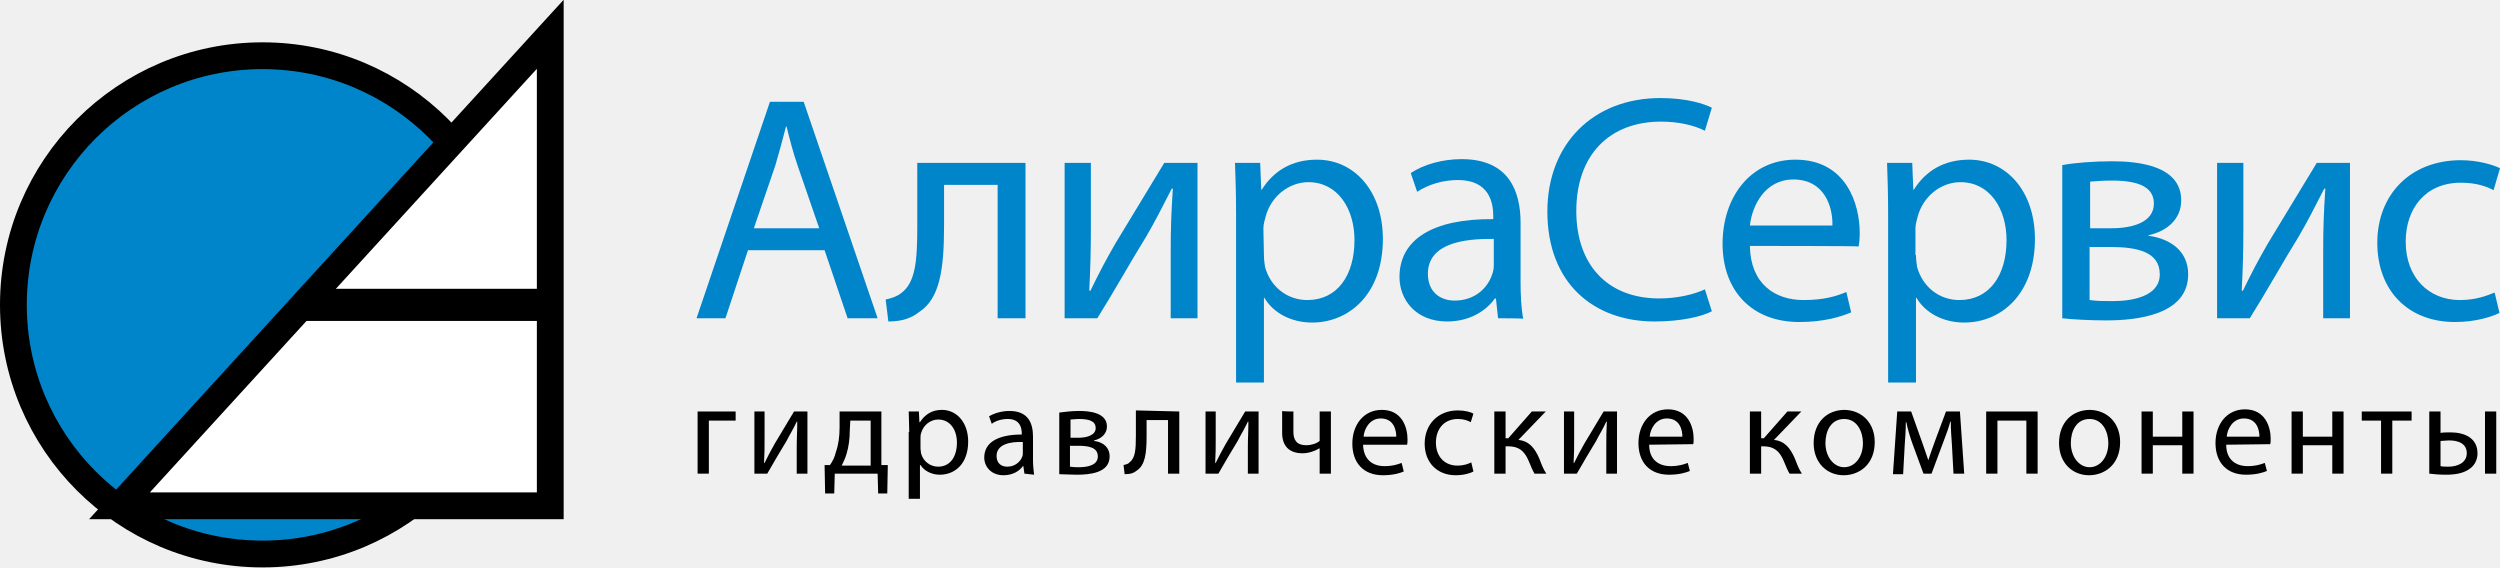
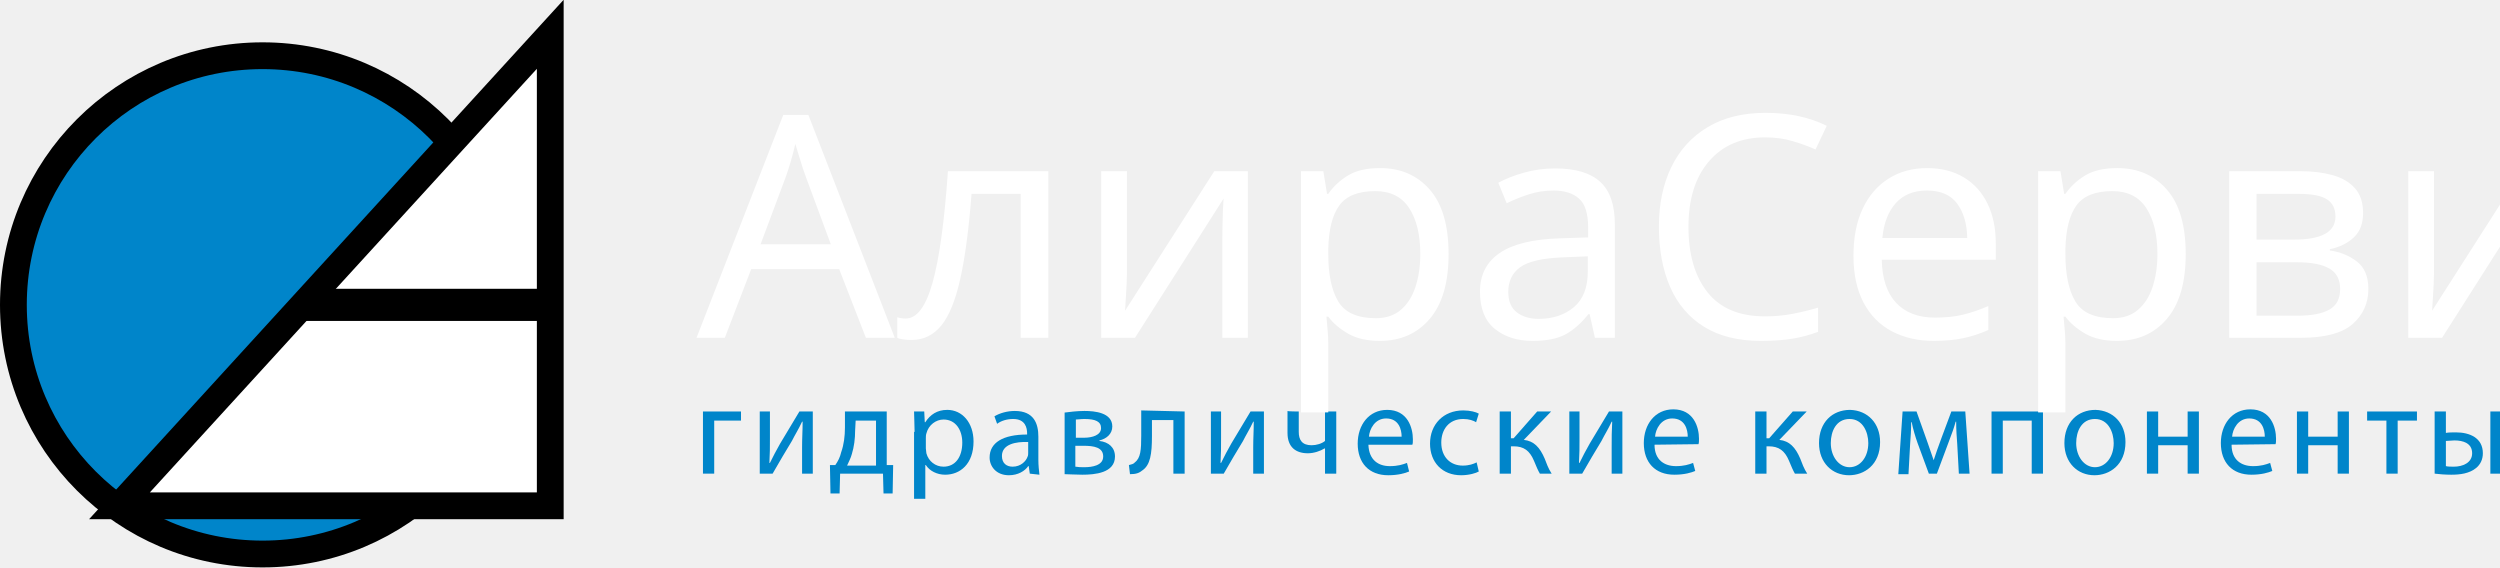
<svg xmlns="http://www.w3.org/2000/svg" version="1.1" id="Слой_1" x="0px" y="0px" viewBox="0 0 466.6 105.9" style="enable-background:new 0 0 466.6 105.9;" xml:space="preserve">
  <style type="text/css">
	.st0{fill:#0085CA;stroke:#000000;stroke-width:5;stroke-miterlimit:10;}
	.st1{fill:#FFFFFF;stroke:#000000;stroke-width:5;stroke-miterlimit:10;}
	.st2{fill:none;stroke:#000000;stroke-width:6;stroke-miterlimit:10;}
	.st3{fill:#0085CA;}
+ 	.st4{fill:#FFFFFF;}
+ 	.st5{font-family:'Impact';}
+ 	.st6{font-size:58px;}
</style>
  <circle class="st0" cx="49" cy="56.9" r="46.5" />
  <polygon class="st1" points="102.7,6.4 102.7,94.4 22.3,94.4 " />
  <line class="st2" x1="56.5" y1="56.9" x2="102.6" y2="56.9" />
  <g>
-     <path class="st3" d="M139.6,46.7l-4.2,12.7H130L143.7,19h6.3l13.8,40.4h-5.6l-4.3-12.7H139.6z M152.9,42.6l-4-11.6   c-0.9-2.6-1.5-5-2.1-7.4h-0.1c-0.6,2.4-1.3,4.9-2,7.3l-4,11.7H152.9z" />
-     <path class="st3" d="M191.4,30.4v29h-5.2V34.5h-10v7.6c0,8.2-0.8,13.6-4.6,16.1c-1.4,1.1-3.1,1.8-5.8,1.8l-0.5-4.1   c1-0.2,2.2-0.6,2.9-1.2c2.7-2,3-6.1,3-12.5V30.4C171.3,30.4,191.4,30.4,191.4,30.4z" />
-     <path class="st3" d="M203.6,30.4v12.2c0,4.6-0.1,7.5-0.3,11.6l0.2,0.1c1.7-3.5,2.8-5.6,4.7-8.9l9.1-15h6.2v29h-5V47.1   c0-4.7,0.1-7.2,0.4-11.9h-0.2c-1.9,3.7-3.1,6.1-4.8,9c-2.8,4.5-5.9,10.1-9.1,15.2h-6.1v-29H203.6z" />
-     <path class="st3" d="M230.7,39.9c0-3.7-0.1-6.7-0.2-9.5h4.7l0.2,5h0.1c2.2-3.5,5.6-5.6,10.3-5.6c7,0,12.3,5.9,12.3,14.8   c0,10.4-6.4,15.6-13.2,15.6c-3.8,0-7.2-1.7-8.9-4.6h-0.1v15.8h-5.2V39.9z M235.9,47.6c0,0.8,0.1,1.5,0.2,2.2c1,3.7,4.1,6.2,7.9,6.2   c5.6,0,8.8-4.6,8.8-11.2c0-5.8-3.1-10.8-8.6-10.8c-3.6,0-7,2.6-8,6.5c-0.2,0.7-0.4,1.4-0.4,2.2L235.9,47.6L235.9,47.6z" />
-     <path class="st3" d="M279.6,59.4l-0.4-3.7H279c-1.6,2.3-4.7,4.3-8.9,4.3c-5.9,0-8.9-4.1-8.9-8.3c0-7,6.2-10.9,17.5-10.8v-0.6   c0-2.4-0.7-6.7-6.6-6.7c-2.7,0-5.5,0.8-7.6,2.2l-1.2-3.5c2.4-1.6,5.9-2.6,9.5-2.6c8.9,0,11,6.1,11,11.9v10.9c0,2.5,0.1,5,0.5,7   C284.4,59.4,279.6,59.4,279.6,59.4z M278.8,44.6c-5.8-0.1-12.3,0.9-12.3,6.5c0,3.4,2.3,5,5,5c3.8,0,6.2-2.4,7-4.9   c0.2-0.5,0.3-1.1,0.3-1.7L278.8,44.6L278.8,44.6z" />
-     <path class="st3" d="M319.5,58.1c-1.9,1-5.8,1.9-10.7,1.9c-11.4,0-20-7.2-20-20.5c0-12.7,8.6-21.2,21.1-21.2c5,0,8.2,1.1,9.6,1.8   l-1.3,4.3c-2-1-4.8-1.7-8.2-1.7c-9.5,0-15.8,6.1-15.8,16.7c0,9.9,5.7,16.3,15.5,16.3c3.2,0,6.4-0.7,8.5-1.7L319.5,58.1z" />
-     <path class="st3" d="M326.6,45.9c0.1,7.1,4.7,10.1,10,10.1c3.8,0,6.1-0.7,8-1.5l0.9,3.8c-1.9,0.8-5,1.8-9.7,1.8   c-8.9,0-14.3-5.9-14.3-14.6s5.2-15.7,13.6-15.7c9.5,0,12,8.3,12,13.7c0,1.1-0.1,1.9-0.2,2.5C347,45.9,326.6,45.9,326.6,45.9z    M342,42.1c0.1-3.4-1.4-8.6-7.3-8.6c-5.3,0-7.7,4.9-8.1,8.6H342z" />
-     <path class="st3" d="M352.4,39.9c0-3.7-0.1-6.7-0.2-9.5h4.7l0.2,5h0.1c2.2-3.5,5.6-5.6,10.3-5.6c7,0,12.3,5.9,12.3,14.8   c0,10.4-6.4,15.6-13.2,15.6c-3.8,0-7.2-1.7-8.9-4.6h-0.1v15.8h-5.2L352.4,39.9L352.4,39.9z M357.6,47.6c0,0.8,0.1,1.5,0.2,2.2   c1,3.7,4.1,6.2,7.9,6.2c5.6,0,8.8-4.6,8.8-11.2c0-5.8-3.1-10.8-8.6-10.8c-3.6,0-7,2.6-8,6.5c-0.2,0.7-0.4,1.4-0.4,2.2V47.6z" />
-     <path class="st3" d="M385,30.8c2-0.4,5.8-0.7,9.2-0.7c4.9,0,12.9,0.8,12.9,7.3c0,3.6-2.8,5.8-6.1,6.5V44c4.3,0.6,7.4,3,7.4,7.2   c0,7.6-9.6,8.6-15.3,8.6c-3.2,0-6.6-0.2-8.2-0.4V30.8z M390,56c1.5,0.2,2.6,0.2,4.3,0.2c3.5,0,8.8-0.8,8.8-5s-4.2-5.1-9.2-5.1H390   L390,56L390,56z M390.1,42.6h4c3.9,0,7.9-1.1,7.9-4.6c0-2.9-2.5-4.3-7.8-4.3c-1.7,0-2.8,0.1-4.1,0.2L390.1,42.6L390.1,42.6z" />
-     <path class="st3" d="M418.7,30.4v12.2c0,4.6-0.1,7.5-0.3,11.6l0.2,0.1c1.7-3.5,2.8-5.6,4.7-8.9l9.1-15h6.2v29h-5V47.1   c0-4.7,0.1-7.2,0.4-11.9h-0.2c-1.9,3.7-3.1,6.1-4.8,9c-2.8,4.5-5.9,10.1-9.1,15.2h-6.1v-29H418.7z" />
-     <path class="st3" d="M466.5,58.4c-1.4,0.7-4.4,1.7-8.3,1.7c-8.8,0-14.5-5.9-14.5-14.8c0-8.9,6.1-15.4,15.6-15.4   c3.1,0,5.9,0.8,7.3,1.5l-1.2,4.1c-1.3-0.7-3.2-1.4-6.1-1.4c-6.7,0-10.3,4.9-10.3,11c0,6.7,4.3,10.9,10.1,10.9c3,0,5-0.8,6.5-1.4   L466.5,58.4z" />
+     <path class="st3" d="M138.3,76.8v1.7h-5v9.9h-2.1V76.8H138.3z" />
+     <path class="st3" d="M143.7,76.8v4.9c0,1.8,0,3-0.1,4.7l0.1,0c0.7-1.4,1.1-2.2,1.9-3.6l3.6-6h2.5v11.6h-2v-4.9   c0-1.9,0.1-2.9,0.1-4.8h-0.1c-0.7,1.5-1.3,2.4-1.9,3.6c-1.1,1.8-2.4,4-3.6,6.1h-2.4V76.8H143.7z" />
+     <path class="st3" d="M165.5,76.8v10l1.2,0l-0.1,5.3h-1.7l-0.1-3.7h-8l-0.1,3.7H155l-0.1-5.3l1,0c0.5-0.7,0.9-1.5,1.1-2.4   c0.5-1.4,0.7-3,0.7-4.6v-3C157.7,76.8,165.5,76.8,165.5,76.8z M159.6,80.4c0,1.5-0.2,3-0.6,4.3c-0.2,0.8-0.6,1.5-0.9,2.2h5.4v-8.4   h-3.8L159.6,80.4L159.6,80.4z" />
+     <path class="st3" d="M170.7,80.6c0-1.5-0.1-2.7-0.1-3.8h1.9l0.1,2h0.1c0.9-1.4,2.2-2.3,4.1-2.3c2.8,0,4.9,2.4,4.9,5.9   c0,4.2-2.5,6.2-5.3,6.2c-1.5,0-2.9-0.7-3.6-1.8h-0.1v6.3h-2.1V80.6z M172.8,83.7c0,0.3,0.1,0.6,0.1,0.9c0.4,1.5,1.7,2.5,3.2,2.5   c2.2,0,3.5-1.8,3.5-4.5c0-2.3-1.2-4.3-3.5-4.3c-1.4,0-2.8,1-3.2,2.6c-0.1,0.3-0.1,0.6-0.1,0.9L172.8,83.7L172.8,83.7z" />
+     <path class="st3" d="M192.2,88.4L192,87h-0.1c-0.6,0.9-1.9,1.7-3.6,1.7c-2.4,0-3.6-1.7-3.6-3.3c0-2.8,2.5-4.3,7-4.3v-0.2   c0-1-0.3-2.7-2.6-2.7c-1.1,0-2.2,0.3-3,0.9l-0.5-1.4c1-0.6,2.4-1,3.8-1c3.6,0,4.4,2.4,4.4,4.8v4.3c0,1,0.1,2,0.2,2.8L192.2,88.4   L192.2,88.4z M191.9,82.5c-2.3-0.1-4.9,0.4-4.9,2.6c0,1.4,0.9,2,2,2c1.5,0,2.5-1,2.8-1.9c0.1-0.2,0.1-0.5,0.1-0.7V82.5z" />
+     <path class="st3" d="M198.7,77c0.8-0.1,2.3-0.3,3.7-0.3c1.9,0,5.2,0.3,5.2,2.9c0,1.4-1.1,2.3-2.4,2.6v0.1c1.7,0.2,2.9,1.2,2.9,2.9   c0,3.1-3.8,3.4-6.1,3.4c-1.3,0-2.6-0.1-3.3-0.1L198.7,77L198.7,77z M200.7,87.1c0.6,0.1,1,0.1,1.7,0.1c1.4,0,3.5-0.3,3.5-2   s-1.7-2-3.7-2h-1.5L200.7,87.1L200.7,87.1z M200.7,81.7h1.6c1.6,0,3.2-0.5,3.2-1.8c0-1.2-1-1.7-3.1-1.7c-0.7,0-1.1,0.1-1.6,0.1   V81.7z" />
+     <path class="st3" d="M221.1,76.8v11.6H219v-10h-4v3c0,3.3-0.3,5.4-1.8,6.4c-0.6,0.5-1.2,0.7-2.3,0.7l-0.2-1.7   c0.4-0.1,0.9-0.2,1.1-0.5c1.1-0.8,1.2-2.4,1.2-5v-4.7L221.1,76.8L221.1,76.8z" />
+     <path class="st3" d="M227.9,76.8v4.9c0,1.8,0,3-0.1,4.7l0.1,0c0.7-1.4,1.1-2.2,1.9-3.6l3.6-6h2.5v11.6h-2v-4.9   c0-1.9,0.1-2.9,0.1-4.8h-0.1c-0.7,1.5-1.3,2.4-1.9,3.6c-1.1,1.8-2.4,4-3.6,6.1h-2.4V76.8H227.9z" />
+     <path class="st3" d="M242.4,76.8v3.8c0,1.5,0.6,2.5,2.4,2.5c0.9,0,1.9-0.3,2.5-0.8v-5.5h2.1v11.6h-2.1v-4.7h-0.1   c-0.8,0.5-2,0.9-3.1,0.9c-2.2,0-3.8-1.1-3.8-3.8v-4.1C240.3,76.8,242.4,76.8,242.4,76.8z" />
+     <path class="st3" d="M255.4,83c0.1,2.9,1.9,4,4,4c1.5,0,2.4-0.3,3.2-0.6L263,88c-0.7,0.3-2,0.7-3.9,0.7c-3.6,0-5.7-2.3-5.7-5.9   c0-3.5,2.1-6.3,5.5-6.3c3.8,0,4.8,3.3,4.8,5.5c0,0.4,0,0.8-0.1,1L255.4,83L255.4,83z M261.6,81.5c0-1.3-0.5-3.4-2.9-3.4   c-2.1,0-3.1,2-3.2,3.4H261.6z" />
+     <path class="st3" d="M276,88c-0.5,0.3-1.8,0.7-3.3,0.7c-3.5,0-5.8-2.4-5.8-5.9c0-3.6,2.5-6.2,6.2-6.2c1.3,0,2.4,0.3,2.9,0.6   l-0.5,1.6c-0.5-0.3-1.3-0.6-2.4-0.6c-2.7,0-4.1,2-4.1,4.4c0,2.7,1.7,4.3,4,4.3c1.2,0,2-0.3,2.6-0.6L276,88z" />
+     <path class="st3" d="M282,76.8v5h0.5l4.4-5h2.6l-5.1,5.3c1.9,0.2,3,1.4,3.9,3.5c0.3,0.8,0.7,1.9,1.3,2.8h-2.2   c-0.3-0.5-0.7-1.4-1.1-2.4c-0.8-1.9-1.9-2.7-3.8-2.7H282v5.1h-2.1V76.8H282z" />
+     <path class="st3" d="M294.8,76.8v4.9c0,1.8,0,3-0.1,4.7l0.1,0c0.7-1.4,1.1-2.2,1.9-3.6l3.6-6h2.5v11.6h-2v-4.9c0-1.9,0-2.9,0.1-4.8   h-0.1c-0.7,1.5-1.3,2.4-1.9,3.6c-1.1,1.8-2.4,4-3.6,6.1h-2.4V76.8H294.8z" />
+     <path class="st3" d="M308.8,83c0,2.9,1.9,4,4,4c1.5,0,2.4-0.3,3.2-0.6l0.4,1.5c-0.7,0.3-2,0.7-3.9,0.7c-3.6,0-5.7-2.3-5.7-5.9   c0-3.5,2.1-6.3,5.5-6.3c3.8,0,4.8,3.3,4.8,5.5c0,0.4,0,0.8-0.1,1L308.8,83L308.8,83z M315,81.5c0-1.3-0.5-3.4-2.9-3.4   c-2.1,0-3.1,2-3.2,3.4H315z" />
+     <path class="st3" d="M329.7,76.8v5h0.5l4.4-5h2.6l-5.1,5.3c1.9,0.2,3,1.4,3.9,3.5c0.3,0.8,0.7,1.9,1.3,2.8H335   c-0.3-0.5-0.7-1.4-1.1-2.4c-0.8-1.9-1.9-2.7-3.8-2.7h-0.4v5.1h-2.1V76.8H329.7z" />
+     <path class="st3" d="M350.9,82.5c0,4.3-3,6.2-5.8,6.2c-3.1,0-5.6-2.3-5.6-6c0-3.9,2.5-6.2,5.8-6.2C348.6,76.6,350.9,79,350.9,82.5z    M341.7,82.7c0,2.5,1.5,4.5,3.5,4.5c2,0,3.5-1.9,3.5-4.5c0-2-1-4.5-3.5-4.5S341.7,80.5,341.7,82.7z" />
+     <path class="st3" d="M355.1,76.8h2.6l2.1,5.9c0.3,0.9,0.8,2.3,1.1,3.2h0c0.3-0.9,0.9-2.7,1.4-4l1.9-5.1h2.6l0.8,11.6h-2l-0.3-5.5   c-0.1-1.3-0.2-2.7-0.2-4.2H365c-0.3,1.1-0.6,2-1.3,3.8l-2.2,5.9H360l-2.1-5.7c-0.4-1.1-0.9-2.8-1.1-3.9h-0.1c0,1.4-0.1,2.9-0.2,4.2   l-0.3,5.5h-1.9L355.1,76.8z" />
+     <path class="st3" d="M381.3,76.8v11.6h-2.1v-9.9h-5.4v9.9h-2.1V76.8H381.3z" />
+     <path class="st3" d="M396.7,82.5c0,4.3-3,6.2-5.8,6.2c-3.1,0-5.6-2.3-5.6-6c0-3.9,2.5-6.2,5.8-6.2C394.4,76.6,396.7,79,396.7,82.5z    M387.5,82.7c0,2.5,1.5,4.5,3.5,4.5c2,0,3.5-1.9,3.5-4.5c0-2-1-4.5-3.5-4.5S387.5,80.5,387.5,82.7z" />
+     <path class="st3" d="M402.8,76.8v4.7h5.5v-4.7h2.1v11.6h-2.1v-5.3h-5.5v5.3h-2.1V76.8H402.8z" />
+     <path class="st3" d="M416.5,83c0,2.9,1.9,4,4,4c1.5,0,2.4-0.3,3.2-0.6l0.4,1.5c-0.7,0.3-2,0.7-3.9,0.7c-3.6,0-5.7-2.3-5.7-5.9   c0-3.5,2.1-6.3,5.5-6.3c3.8,0,4.8,3.3,4.8,5.5c0,0.4,0,0.8-0.1,1L416.5,83L416.5,83z M422.7,81.5c0-1.3-0.5-3.4-2.9-3.4   c-2.1,0-3.1,2-3.2,3.4H422.7z" />
+     <path class="st3" d="M430.8,76.8v4.7h5.5v-4.7h2.1v11.6h-2.1v-5.3h-5.5v5.3h-2.1V76.8H430.8z" />
+     <path class="st3" d="M451.1,76.8v1.7h-3.6v9.9h-2.1v-9.9h-3.6v-1.7H451.1z" />
+     <path class="st3" d="M456.5,76.8v4c0.5-0.1,1.1-0.1,1.9-0.1c2.5,0,5,1,5,3.9c0,1.2-0.5,2.1-1.2,2.7c-1.3,1.1-3.1,1.3-4.7,1.3   c-1.2,0-2.3-0.1-3.1-0.2V76.8H456.5z M456.5,87c0.4,0.1,0.9,0.1,1.5,0.1c1.6,0,3.4-0.7,3.4-2.5c0-1.9-1.7-2.4-3.3-2.4   c-0.6,0-1.1,0.1-1.6,0.1L456.5,87L456.5,87z M466.9,76.8v11.6h-2.1V76.8H466.9z" />
  </g>
-   <g>
-     <path d="M137.3,76.8v1.7h-5v9.9h-2.1V76.8H137.3z" />
-     <path d="M142.7,76.8v4.9c0,1.8,0,3-0.1,4.7l0.1,0c0.7-1.4,1.1-2.2,1.9-3.6l3.6-6h2.5v11.6h-2v-4.9c0-1.9,0.1-2.9,0.1-4.8h-0.1   c-0.7,1.5-1.3,2.4-1.9,3.6c-1.1,1.8-2.4,4-3.6,6.1h-2.4V76.8H142.7z" />
-     <path d="M164.5,76.8v10l1.2,0l-0.1,5.3h-1.7l-0.1-3.7h-8l-0.1,3.7H154l-0.1-5.3l1,0c0.5-0.7,0.9-1.5,1.1-2.4c0.5-1.4,0.7-3,0.7-4.6   v-3C156.7,76.8,164.5,76.8,164.5,76.8z M158.6,80.4c0,1.5-0.2,3-0.6,4.3c-0.2,0.8-0.6,1.5-0.9,2.2h5.4v-8.4h-3.8L158.6,80.4   L158.6,80.4z" />
-     <path d="M169.7,80.6c0-1.5-0.1-2.7-0.1-3.8h1.9l0.1,2h0.1c0.9-1.4,2.2-2.3,4.1-2.3c2.8,0,4.9,2.4,4.9,5.9c0,4.2-2.5,6.2-5.3,6.2   c-1.5,0-2.9-0.7-3.6-1.8h-0.1v6.3h-2.1V80.6z M171.8,83.7c0,0.3,0.1,0.6,0.1,0.9c0.4,1.5,1.7,2.5,3.2,2.5c2.2,0,3.5-1.8,3.5-4.5   c0-2.3-1.2-4.3-3.5-4.3c-1.4,0-2.8,1-3.2,2.6c-0.1,0.3-0.1,0.6-0.1,0.9L171.8,83.7L171.8,83.7z" />
-     <path d="M191.2,88.4L191,87h-0.1c-0.6,0.9-1.9,1.7-3.6,1.7c-2.4,0-3.6-1.7-3.6-3.3c0-2.8,2.5-4.3,7-4.3v-0.2c0-1-0.3-2.7-2.6-2.7   c-1.1,0-2.2,0.3-3,0.9l-0.5-1.4c1-0.6,2.4-1,3.8-1c3.6,0,4.4,2.4,4.4,4.8v4.3c0,1,0.1,2,0.2,2.8L191.2,88.4L191.2,88.4z    M190.9,82.5c-2.3-0.1-4.9,0.4-4.9,2.6c0,1.4,0.9,2,2,2c1.5,0,2.5-1,2.8-1.9c0.1-0.2,0.1-0.5,0.1-0.7V82.5z" />
-     <path d="M197.7,77c0.8-0.1,2.3-0.3,3.7-0.3c1.9,0,5.2,0.3,5.2,2.9c0,1.4-1.1,2.3-2.4,2.6v0.1c1.7,0.2,2.9,1.2,2.9,2.9   c0,3.1-3.8,3.4-6.1,3.4c-1.3,0-2.6-0.1-3.3-0.1L197.7,77L197.7,77z M199.7,87.1c0.6,0.1,1,0.1,1.7,0.1c1.4,0,3.5-0.3,3.5-2   s-1.7-2-3.7-2h-1.5L199.7,87.1L199.7,87.1z M199.7,81.7h1.6c1.6,0,3.2-0.5,3.2-1.8c0-1.2-1-1.7-3.1-1.7c-0.7,0-1.1,0.1-1.6,0.1   V81.7z" />
-     <path d="M220.1,76.8v11.6H218v-10h-4v3c0,3.3-0.3,5.4-1.8,6.4c-0.6,0.5-1.2,0.7-2.3,0.7l-0.2-1.7c0.4-0.1,0.9-0.2,1.1-0.5   c1.1-0.8,1.2-2.4,1.2-5v-4.7L220.1,76.8L220.1,76.8z" />
-     <path d="M226.9,76.8v4.9c0,1.8,0,3-0.1,4.7l0.1,0c0.7-1.4,1.1-2.2,1.9-3.6l3.6-6h2.5v11.6h-2v-4.9c0-1.9,0.1-2.9,0.1-4.8h-0.1   c-0.7,1.5-1.3,2.4-1.9,3.6c-1.1,1.8-2.4,4-3.6,6.1h-2.4V76.8H226.9z" />
-     <path d="M241.4,76.8v3.8c0,1.5,0.6,2.5,2.4,2.5c0.9,0,1.9-0.3,2.5-0.8v-5.5h2.1v11.6h-2.1v-4.7h-0.1c-0.8,0.5-2,0.9-3.1,0.9   c-2.2,0-3.8-1.1-3.8-3.8v-4.1C239.3,76.8,241.4,76.8,241.4,76.8z" />
-     <path d="M254.4,83c0.1,2.9,1.9,4,4,4c1.5,0,2.4-0.3,3.2-0.6L262,88c-0.7,0.3-2,0.7-3.9,0.7c-3.6,0-5.7-2.3-5.7-5.9   c0-3.5,2.1-6.3,5.5-6.3c3.8,0,4.8,3.3,4.8,5.5c0,0.4,0,0.8-0.1,1L254.4,83L254.4,83z M260.6,81.5c0-1.3-0.5-3.4-2.9-3.4   c-2.1,0-3.1,2-3.2,3.4H260.6z" />
-     <path d="M275,88c-0.5,0.3-1.8,0.7-3.3,0.7c-3.5,0-5.8-2.4-5.8-5.9c0-3.6,2.5-6.2,6.2-6.2c1.3,0,2.4,0.3,2.9,0.6l-0.5,1.6   c-0.5-0.3-1.3-0.6-2.4-0.6c-2.7,0-4.1,2-4.1,4.4c0,2.7,1.7,4.3,4,4.3c1.2,0,2-0.3,2.6-0.6L275,88z" />
-     <path d="M281,76.8v5h0.5l4.4-5h2.6l-5.1,5.3c1.9,0.2,3,1.4,3.9,3.5c0.3,0.8,0.7,1.9,1.3,2.8h-2.2c-0.3-0.5-0.7-1.4-1.1-2.4   c-0.8-1.9-1.9-2.7-3.8-2.7H281v5.1h-2.1V76.8H281z" />
-     <path d="M293.8,76.8v4.9c0,1.8,0,3-0.1,4.7l0.1,0c0.7-1.4,1.1-2.2,1.9-3.6l3.6-6h2.5v11.6h-2v-4.9c0-1.9,0-2.9,0.1-4.8h-0.1   c-0.7,1.5-1.3,2.4-1.9,3.6c-1.1,1.8-2.4,4-3.6,6.1h-2.4V76.8H293.8z" />
-     <path d="M307.8,83c0,2.9,1.9,4,4,4c1.5,0,2.4-0.3,3.2-0.6l0.4,1.5c-0.7,0.3-2,0.7-3.9,0.7c-3.6,0-5.7-2.3-5.7-5.9   c0-3.5,2.1-6.3,5.5-6.3c3.8,0,4.8,3.3,4.8,5.5c0,0.4,0,0.8-0.1,1L307.8,83L307.8,83z M314,81.5c0-1.3-0.5-3.4-2.9-3.4   c-2.1,0-3.1,2-3.2,3.4H314z" />
-     <path d="M328.7,76.8v5h0.5l4.4-5h2.6l-5.1,5.3c1.9,0.2,3,1.4,3.9,3.5c0.3,0.8,0.7,1.9,1.3,2.8H334c-0.3-0.5-0.7-1.4-1.1-2.4   c-0.8-1.9-1.9-2.7-3.8-2.7h-0.4v5.1h-2.1V76.8H328.7z" />
-     <path d="M349.9,82.5c0,4.3-3,6.2-5.8,6.2c-3.1,0-5.6-2.3-5.6-6c0-3.9,2.5-6.2,5.8-6.2C347.6,76.6,349.9,79,349.9,82.5z M340.7,82.7   c0,2.5,1.5,4.5,3.5,4.5c2,0,3.5-1.9,3.5-4.5c0-2-1-4.5-3.5-4.5S340.7,80.5,340.7,82.7z" />
-     <path d="M354.1,76.8h2.6l2.1,5.9c0.3,0.9,0.8,2.3,1.1,3.2h0c0.3-0.9,0.9-2.7,1.4-4l1.9-5.1h2.6l0.8,11.6h-2l-0.3-5.5   c-0.1-1.3-0.2-2.7-0.2-4.2H364c-0.3,1.1-0.6,2-1.3,3.8l-2.2,5.9H359l-2.1-5.7c-0.4-1.1-0.9-2.8-1.1-3.9h-0.1c0,1.4-0.1,2.9-0.2,4.2   l-0.3,5.5h-1.9L354.1,76.8z" />
-     <path d="M380.3,76.8v11.6h-2.1v-9.9h-5.4v9.9h-2.1V76.8H380.3z" />
-     <path d="M395.7,82.5c0,4.3-3,6.2-5.8,6.2c-3.1,0-5.6-2.3-5.6-6c0-3.9,2.5-6.2,5.8-6.2C393.4,76.6,395.7,79,395.7,82.5z M386.5,82.7   c0,2.5,1.5,4.5,3.5,4.5c2,0,3.5-1.9,3.5-4.5c0-2-1-4.5-3.5-4.5S386.5,80.5,386.5,82.7z" />
-     <path d="M401.8,76.8v4.7h5.5v-4.7h2.1v11.6h-2.1v-5.3h-5.5v5.3h-2.1V76.8H401.8z" />
-     <path d="M415.5,83c0,2.9,1.9,4,4,4c1.5,0,2.4-0.3,3.2-0.6l0.4,1.5c-0.7,0.3-2,0.7-3.9,0.7c-3.6,0-5.7-2.3-5.7-5.9   c0-3.5,2.1-6.3,5.5-6.3c3.8,0,4.8,3.3,4.8,5.5c0,0.4,0,0.8-0.1,1L415.5,83L415.5,83z M421.7,81.5c0-1.3-0.5-3.4-2.9-3.4   c-2.1,0-3.1,2-3.2,3.4H421.7z" />
-     <path d="M429.8,76.8v4.7h5.5v-4.7h2.1v11.6h-2.1v-5.3h-5.5v5.3h-2.1V76.8H429.8z" />
-     <path d="M450.1,76.8v1.7h-3.6v9.9h-2.1v-9.9h-3.6v-1.7H450.1z" />
-     <path d="M455.5,76.8v4c0.5-0.1,1.1-0.1,1.9-0.1c2.5,0,5,1,5,3.9c0,1.2-0.5,2.1-1.2,2.7c-1.3,1.1-3.1,1.3-4.7,1.3   c-1.2,0-2.3-0.1-3.1-0.2V76.8H455.5z M455.5,87c0.4,0.1,0.9,0.1,1.5,0.1c1.6,0,3.4-0.7,3.4-2.5c0-1.9-1.7-2.4-3.3-2.4   c-0.6,0-1.1,0.1-1.6,0.1L455.5,87L455.5,87z M465.9,76.8v11.6h-2.1V76.8H465.9z" />
-   </g>
+   <text transform="matrix(1 0 0 1 130 63.0451)" class="st4 st5 st6">АлираСервис</text>
</svg>
